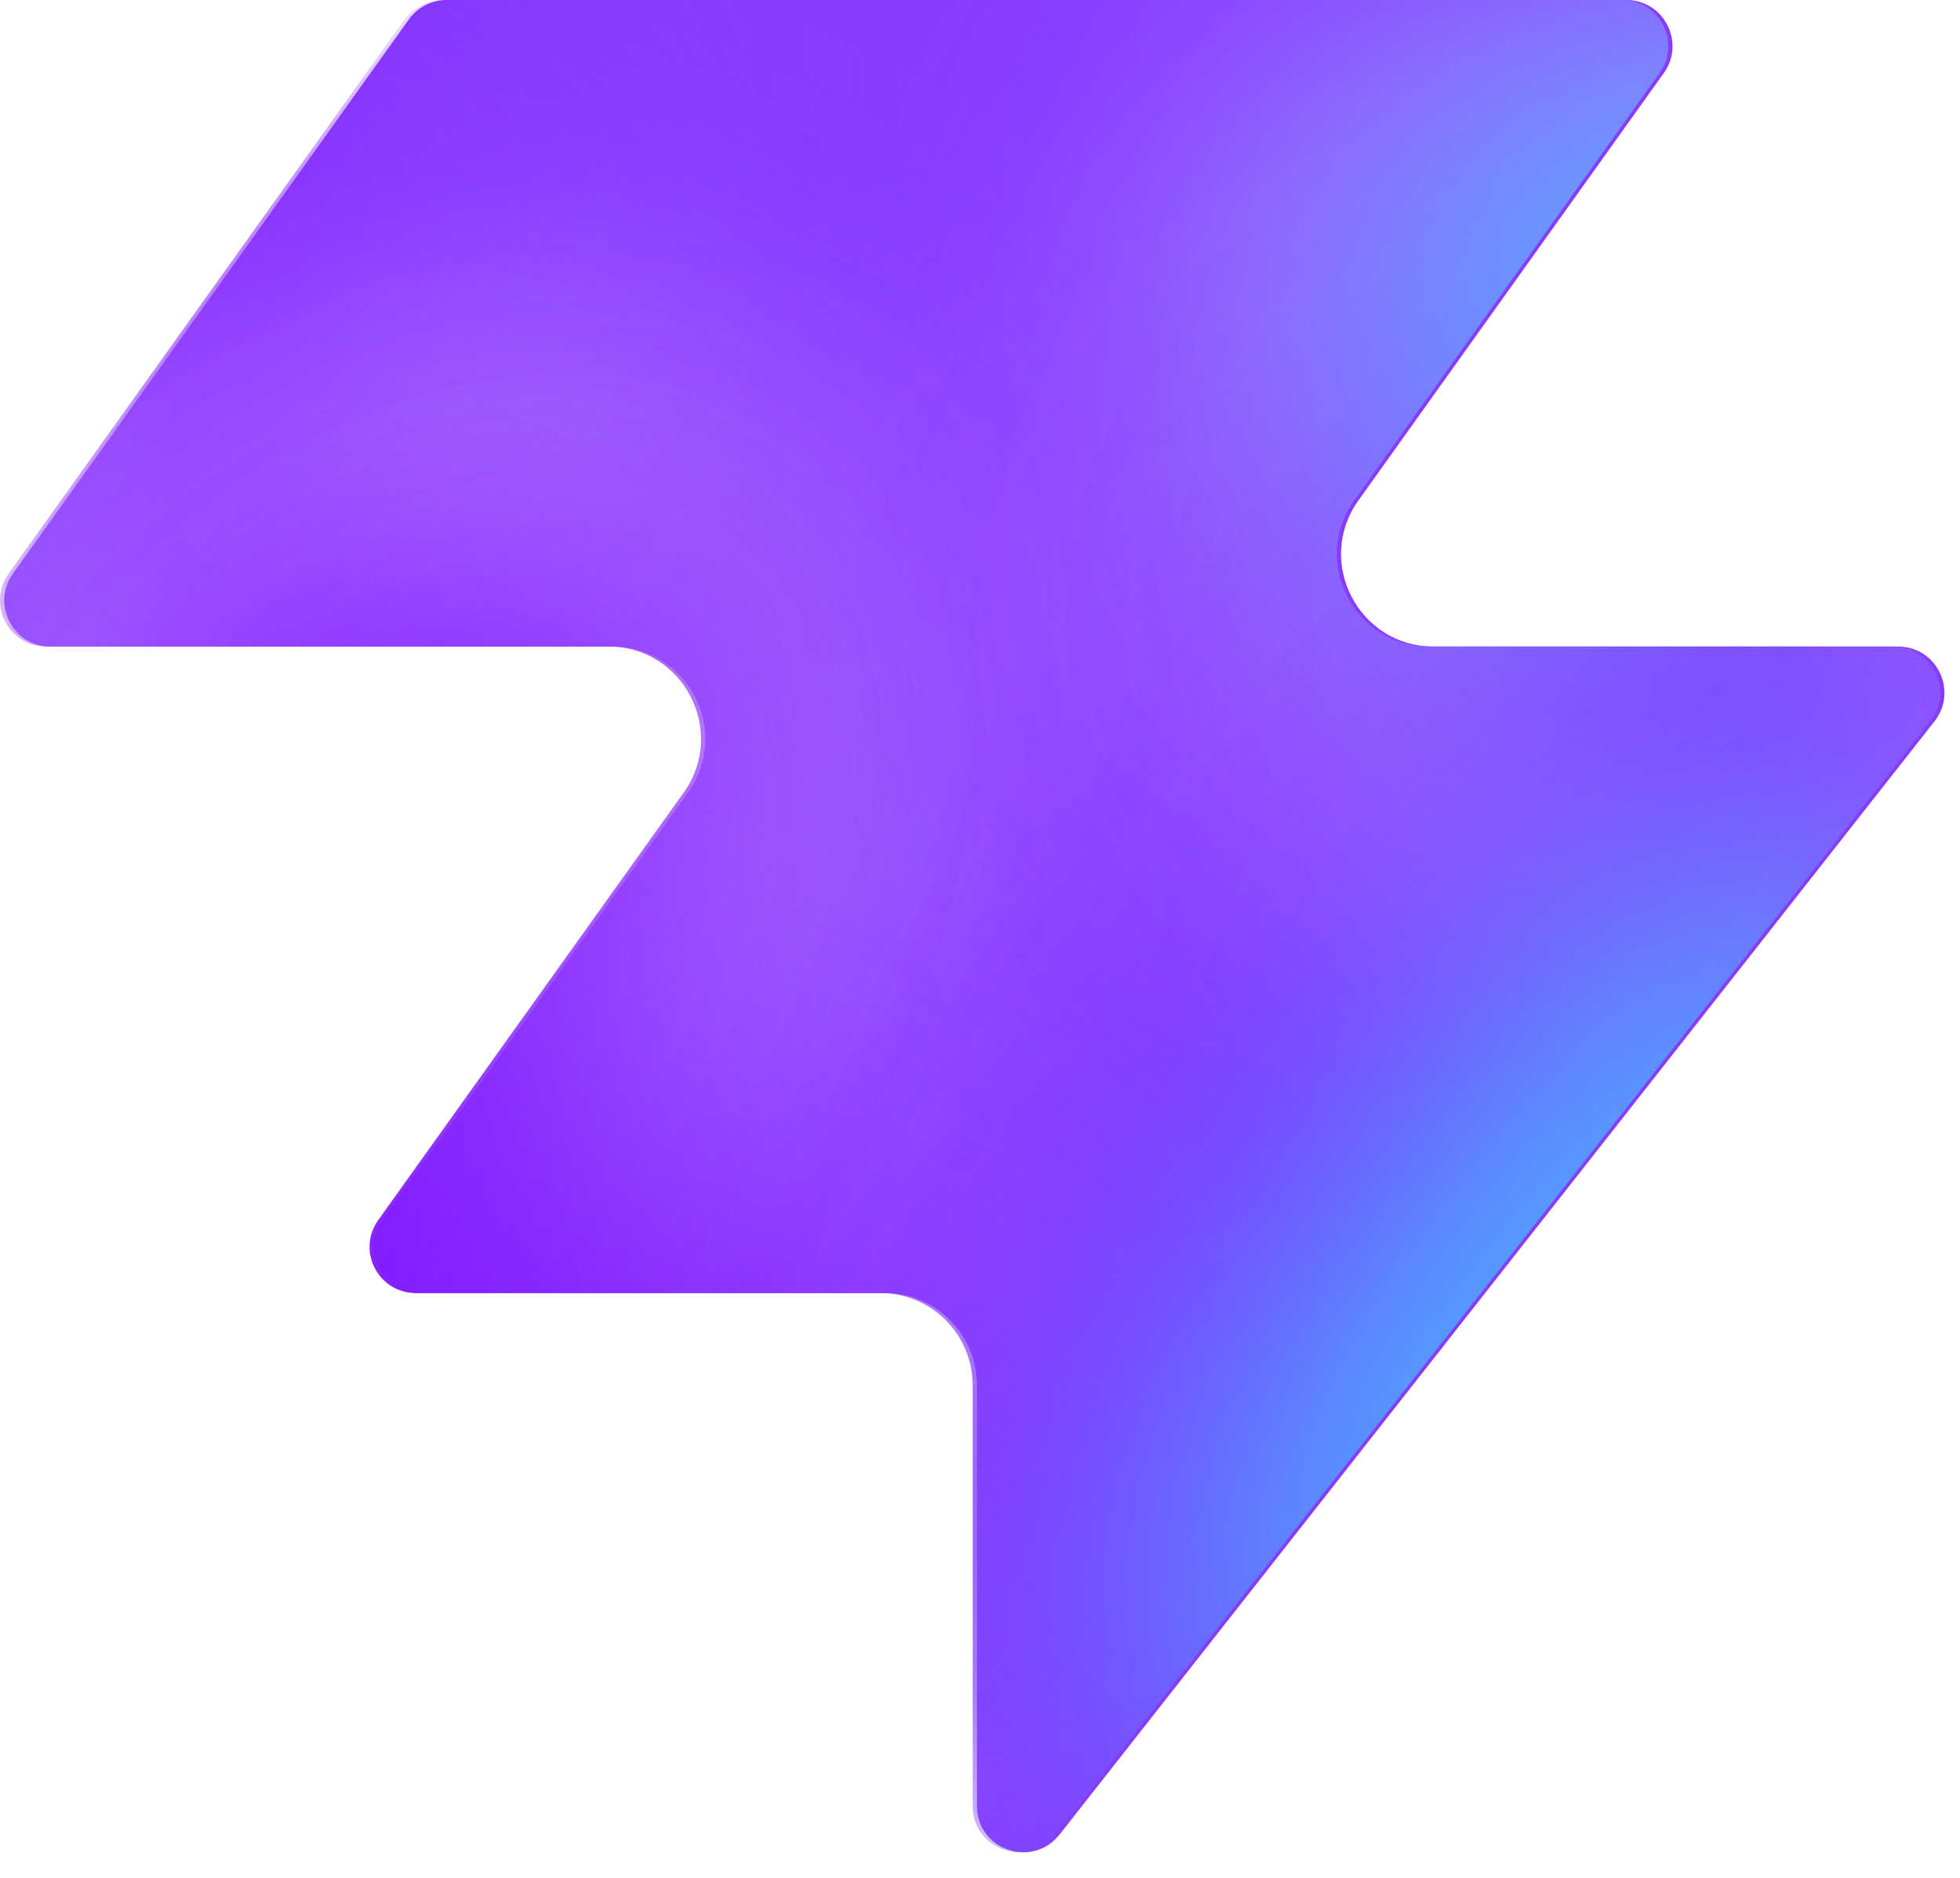
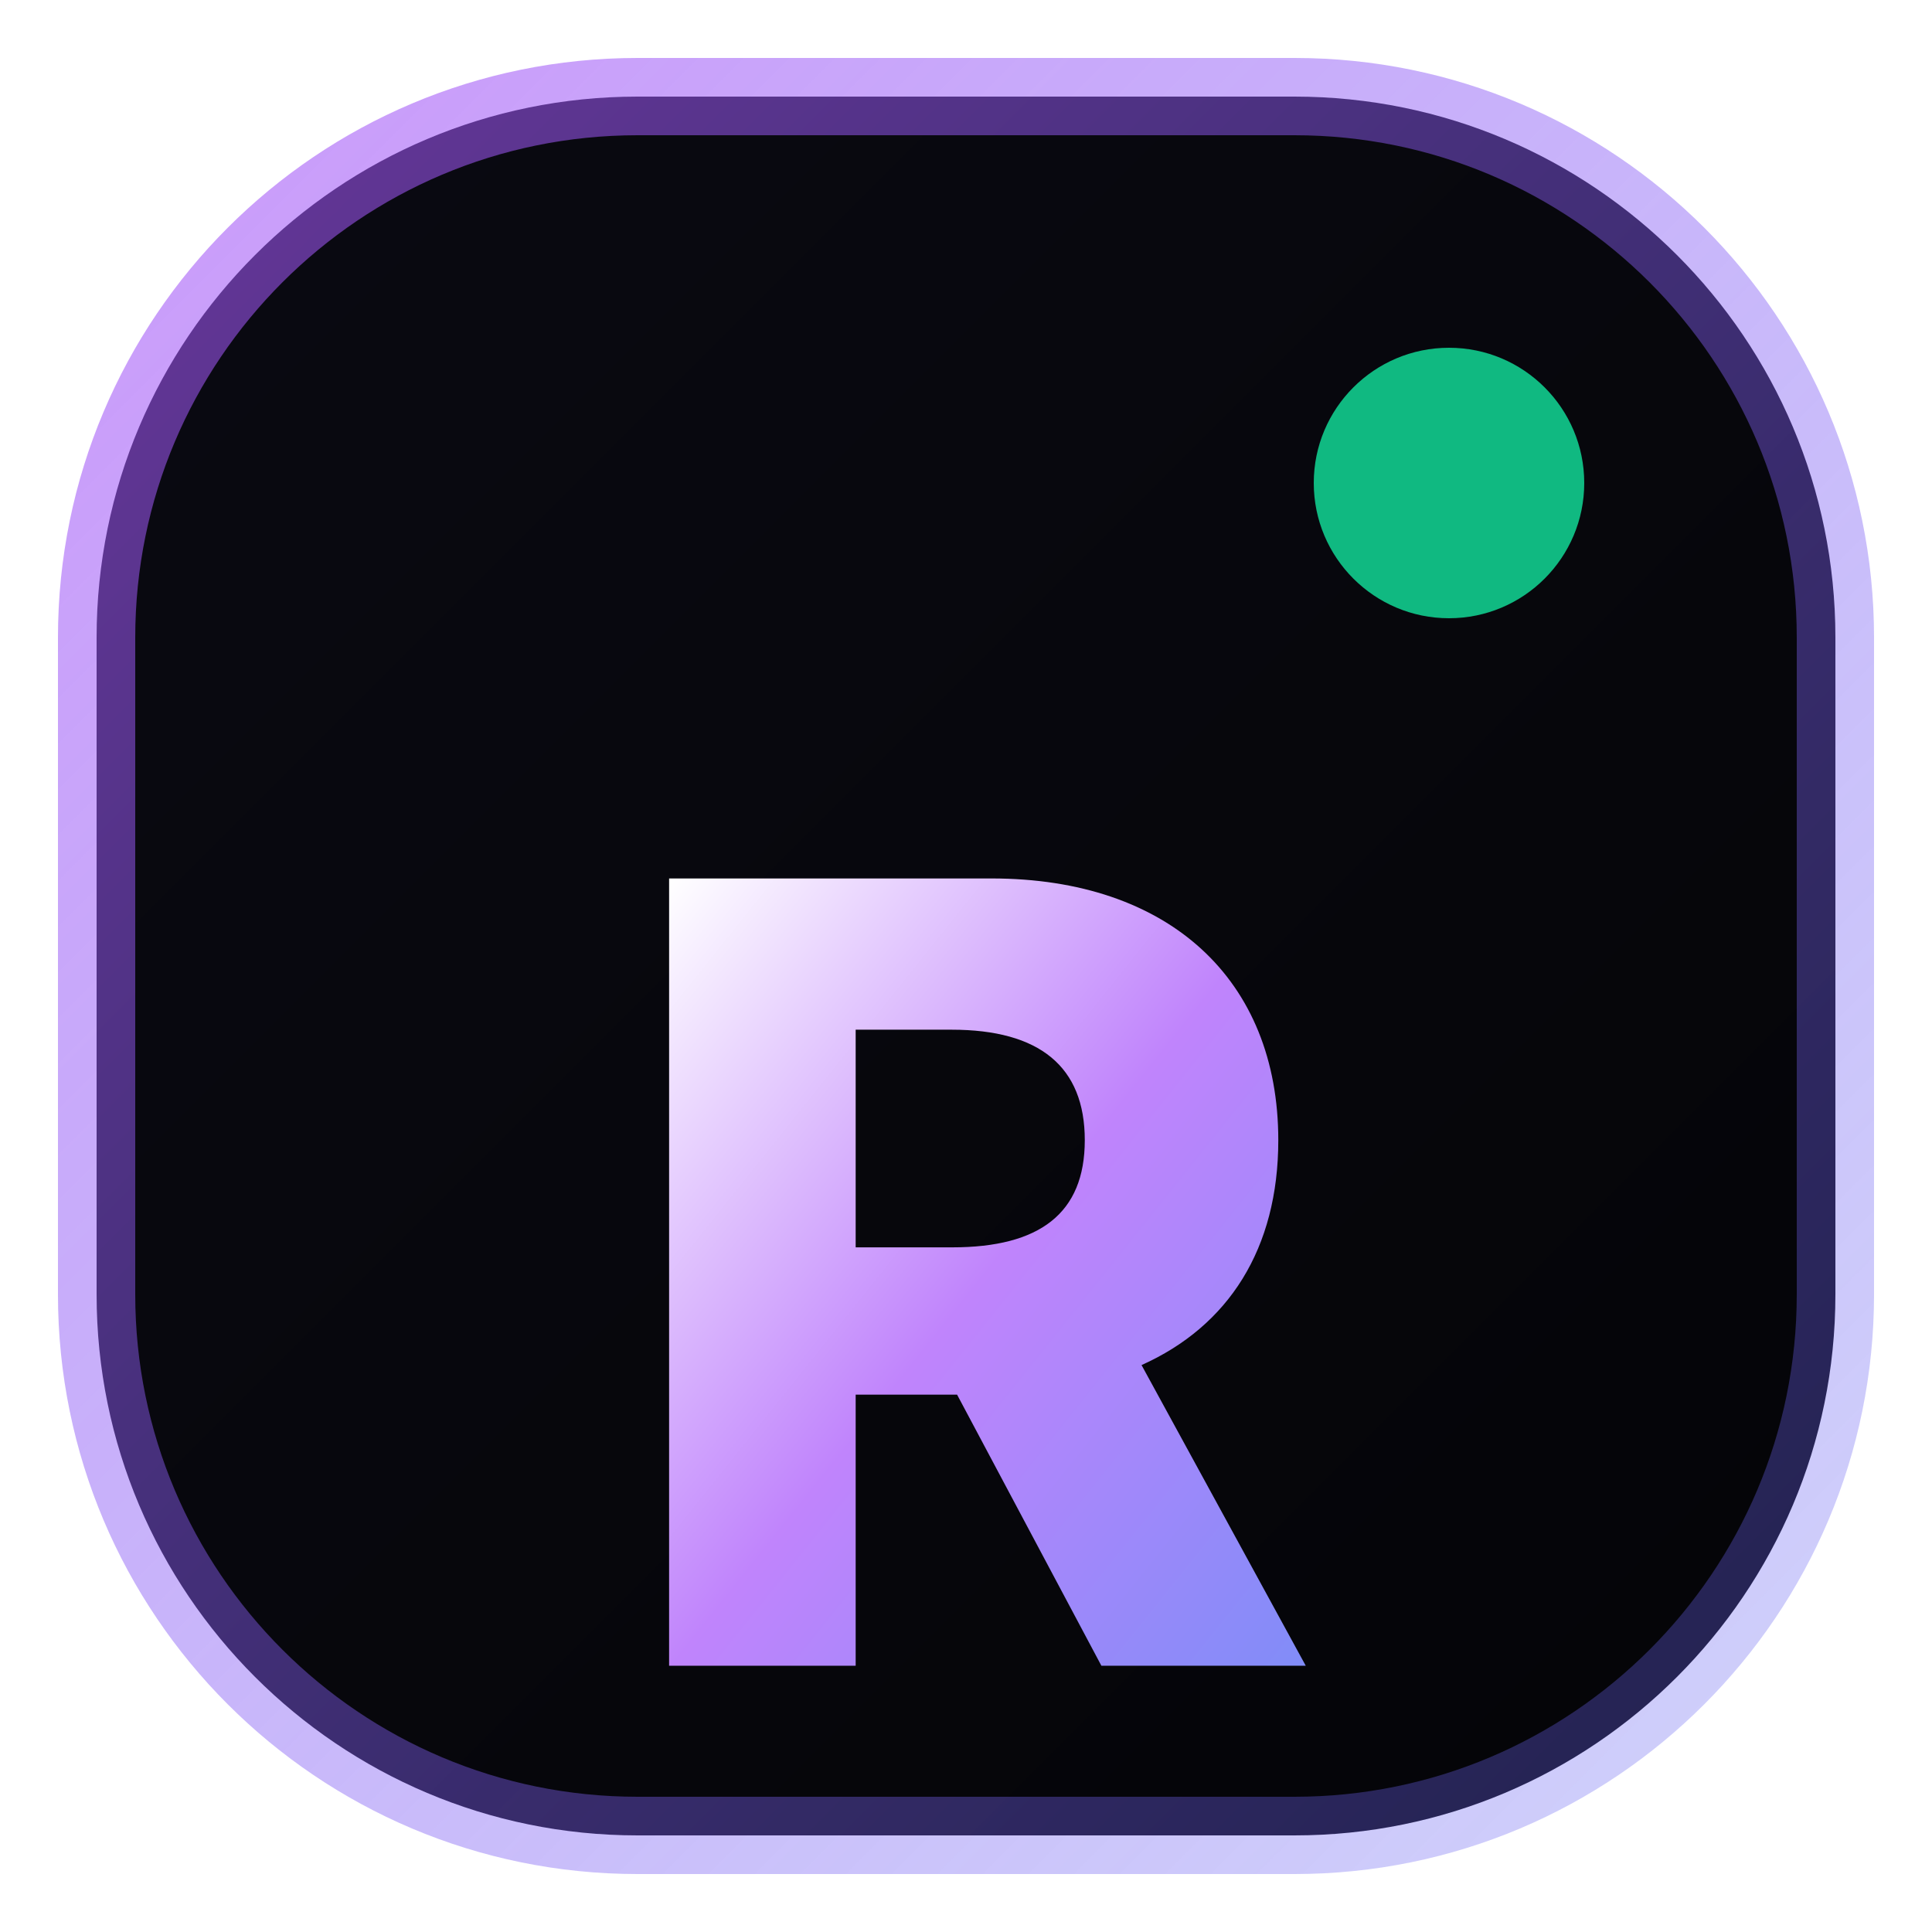
- <svg xmlns="http://www.w3.org/2000/svg" width="48" height="46" fill="none" viewBox="0 0 48 46">
-   <path fill="#863bff" d="M25.946 44.938c-.664.845-2.021.375-2.021-.698V33.937a2.26 2.26 0 0 0-2.262-2.262H10.287c-.92 0-1.456-1.04-.92-1.788l7.48-10.471c1.07-1.497 0-3.578-1.842-3.578H1.237c-.92 0-1.456-1.04-.92-1.788L10.013.474c.214-.297.556-.474.92-.474h28.894c.92 0 1.456 1.04.92 1.788l-7.48 10.471c-1.07 1.498 0 3.579 1.842 3.579h11.377c.943 0 1.473 1.088.89 1.83L25.947 44.94z" style="fill:#863bff;fill:color(display-p3 .525 .23 1);fill-opacity:1" />
-   <mask id="a" width="48" height="46" x="0" y="0" maskUnits="userSpaceOnUse" style="mask-type:alpha">
-     <path fill="#000" d="M25.842 44.938c-.664.844-2.021.375-2.021-.698V33.937a2.26 2.26 0 0 0-2.262-2.262H10.183c-.92 0-1.456-1.04-.92-1.788l7.48-10.471c1.07-1.498 0-3.579-1.842-3.579H1.133c-.92 0-1.456-1.04-.92-1.787L9.91.473c.214-.297.556-.474.92-.474h28.894c.92 0 1.456 1.04.92 1.788l-7.48 10.471c-1.07 1.498 0 3.578 1.842 3.578h11.377c.943 0 1.473 1.088.89 1.832L25.843 44.94z" style="fill:#000;fill-opacity:1" />
-   </mask>
-   <g mask="url(#a)">
-     <g filter="url(#b)">
-       <ellipse cx="5.508" cy="14.704" fill="#ede6ff" rx="5.508" ry="14.704" style="fill:#ede6ff;fill:color(display-p3 .927 .903 1);fill-opacity:1" transform="matrix(.00324 1 1 -.00324 -4.47 31.516)" />
-     </g>
-     <g filter="url(#c)">
-       <ellipse cx="10.399" cy="29.851" fill="#ede6ff" rx="10.399" ry="29.851" style="fill:#ede6ff;fill:color(display-p3 .927 .903 1);fill-opacity:1" transform="matrix(.00324 1 1 -.00324 -39.328 7.883)" />
-     </g>
-     <g filter="url(#d)">
-       <ellipse cx="5.508" cy="30.487" fill="#7e14ff" rx="5.508" ry="30.487" style="fill:#7e14ff;fill:color(display-p3 .492 .077 1);fill-opacity:1" transform="rotate(89.814 -25.913 -14.639)scale(1 -1)" />
-     </g>
-     <g filter="url(#e)">
-       <ellipse cx="5.508" cy="30.599" fill="#7e14ff" rx="5.508" ry="30.599" style="fill:#7e14ff;fill:color(display-p3 .492 .077 1);fill-opacity:1" transform="rotate(89.814 -32.644 -3.334)scale(1 -1)" />
-     </g>
-     <g filter="url(#f)">
-       <ellipse cx="5.508" cy="30.599" fill="#7e14ff" rx="5.508" ry="30.599" style="fill:#7e14ff;fill:color(display-p3 .492 .077 1);fill-opacity:1" transform="matrix(.00324 1 1 -.00324 -34.34 30.47)" />
-     </g>
-     <g filter="url(#g)">
-       <ellipse cx="14.072" cy="22.078" fill="#ede6ff" rx="14.072" ry="22.078" style="fill:#ede6ff;fill:color(display-p3 .927 .903 1);fill-opacity:1" transform="rotate(93.35 24.506 48.493)scale(-1 1)" />
-     </g>
-     <g filter="url(#h)">
-       <ellipse cx="3.47" cy="21.501" fill="#7e14ff" rx="3.47" ry="21.501" style="fill:#7e14ff;fill:color(display-p3 .492 .077 1);fill-opacity:1" transform="rotate(89.009 28.708 47.59)scale(-1 1)" />
-     </g>
-     <g filter="url(#i)">
-       <ellipse cx="3.47" cy="21.501" fill="#7e14ff" rx="3.47" ry="21.501" style="fill:#7e14ff;fill:color(display-p3 .492 .077 1);fill-opacity:1" transform="rotate(89.009 28.708 47.59)scale(-1 1)" />
-     </g>
-     <g filter="url(#j)">
-       <ellipse cx=".387" cy="8.972" fill="#7e14ff" rx="4.407" ry="29.108" style="fill:#7e14ff;fill:color(display-p3 .492 .077 1);fill-opacity:1" transform="rotate(39.51 .387 8.972)" />
-     </g>
-     <g filter="url(#k)">
-       <ellipse cx="47.523" cy="-6.092" fill="#7e14ff" rx="4.407" ry="29.108" style="fill:#7e14ff;fill:color(display-p3 .492 .077 1);fill-opacity:1" transform="rotate(37.892 47.523 -6.092)" />
-     </g>
-     <g filter="url(#l)">
-       <ellipse cx="41.412" cy="6.333" fill="#47bfff" rx="5.971" ry="9.665" style="fill:#47bfff;fill:color(display-p3 .28 .748 1);fill-opacity:1" transform="rotate(37.892 41.412 6.333)" />
-     </g>
-     <g filter="url(#m)">
-       <ellipse cx="-1.879" cy="38.332" fill="#7e14ff" rx="4.407" ry="29.108" style="fill:#7e14ff;fill:color(display-p3 .492 .077 1);fill-opacity:1" transform="rotate(37.892 -1.88 38.332)" />
-     </g>
-     <g filter="url(#n)">
-       <ellipse cx="-1.879" cy="38.332" fill="#7e14ff" rx="4.407" ry="29.108" style="fill:#7e14ff;fill:color(display-p3 .492 .077 1);fill-opacity:1" transform="rotate(37.892 -1.88 38.332)" />
-     </g>
-     <g filter="url(#o)">
-       <ellipse cx="35.651" cy="29.907" fill="#7e14ff" rx="4.407" ry="29.108" style="fill:#7e14ff;fill:color(display-p3 .492 .077 1);fill-opacity:1" transform="rotate(37.892 35.651 29.907)" />
-     </g>
-     <g filter="url(#p)">
-       <ellipse cx="38.418" cy="32.4" fill="#47bfff" rx="5.971" ry="15.297" style="fill:#47bfff;fill:color(display-p3 .28 .748 1);fill-opacity:1" transform="rotate(37.892 38.418 32.4)" />
-     </g>
-   </g>
+ <svg xmlns="http://www.w3.org/2000/svg" viewBox="0 0 100 100" width="100%" height="100%">
  <defs>
-     <filter id="b" width="60.045" height="41.654" x="-19.77" y="16.149" color-interpolation-filters="sRGB" filterUnits="userSpaceOnUse">
-       <feFlood flood-opacity="0" result="BackgroundImageFix" />
-       <feBlend in="SourceGraphic" in2="BackgroundImageFix" result="shape" />
-       <feGaussianBlur result="effect1_foregroundBlur_2002_17158" stdDeviation="7.659" />
-     </filter>
-     <filter id="c" width="90.34" height="51.437" x="-54.613" y="-7.533" color-interpolation-filters="sRGB" filterUnits="userSpaceOnUse">
-       <feFlood flood-opacity="0" result="BackgroundImageFix" />
-       <feBlend in="SourceGraphic" in2="BackgroundImageFix" result="shape" />
-       <feGaussianBlur result="effect1_foregroundBlur_2002_17158" stdDeviation="7.659" />
-     </filter>
-     <filter id="d" width="79.355" height="29.4" x="-49.64" y="2.03" color-interpolation-filters="sRGB" filterUnits="userSpaceOnUse">
-       <feFlood flood-opacity="0" result="BackgroundImageFix" />
-       <feBlend in="SourceGraphic" in2="BackgroundImageFix" result="shape" />
-       <feGaussianBlur result="effect1_foregroundBlur_2002_17158" stdDeviation="4.596" />
-     </filter>
-     <filter id="e" width="79.579" height="29.4" x="-45.045" y="20.029" color-interpolation-filters="sRGB" filterUnits="userSpaceOnUse">
-       <feFlood flood-opacity="0" result="BackgroundImageFix" />
-       <feBlend in="SourceGraphic" in2="BackgroundImageFix" result="shape" />
-       <feGaussianBlur result="effect1_foregroundBlur_2002_17158" stdDeviation="4.596" />
-     </filter>
-     <filter id="f" width="79.579" height="29.4" x="-43.513" y="21.178" color-interpolation-filters="sRGB" filterUnits="userSpaceOnUse">
-       <feFlood flood-opacity="0" result="BackgroundImageFix" />
-       <feBlend in="SourceGraphic" in2="BackgroundImageFix" result="shape" />
-       <feGaussianBlur result="effect1_foregroundBlur_2002_17158" stdDeviation="4.596" />
-     </filter>
-     <filter id="g" width="74.749" height="58.852" x="15.756" y="-17.901" color-interpolation-filters="sRGB" filterUnits="userSpaceOnUse">
-       <feFlood flood-opacity="0" result="BackgroundImageFix" />
-       <feBlend in="SourceGraphic" in2="BackgroundImageFix" result="shape" />
-       <feGaussianBlur result="effect1_foregroundBlur_2002_17158" stdDeviation="7.659" />
-     </filter>
-     <filter id="h" width="61.377" height="25.362" x="23.548" y="2.284" color-interpolation-filters="sRGB" filterUnits="userSpaceOnUse">
-       <feFlood flood-opacity="0" result="BackgroundImageFix" />
-       <feBlend in="SourceGraphic" in2="BackgroundImageFix" result="shape" />
-       <feGaussianBlur result="effect1_foregroundBlur_2002_17158" stdDeviation="4.596" />
-     </filter>
-     <filter id="i" width="61.377" height="25.362" x="23.548" y="2.284" color-interpolation-filters="sRGB" filterUnits="userSpaceOnUse">
-       <feFlood flood-opacity="0" result="BackgroundImageFix" />
-       <feBlend in="SourceGraphic" in2="BackgroundImageFix" result="shape" />
-       <feGaussianBlur result="effect1_foregroundBlur_2002_17158" stdDeviation="4.596" />
-     </filter>
-     <filter id="j" width="56.045" height="63.649" x="-27.636" y="-22.853" color-interpolation-filters="sRGB" filterUnits="userSpaceOnUse">
-       <feFlood flood-opacity="0" result="BackgroundImageFix" />
-       <feBlend in="SourceGraphic" in2="BackgroundImageFix" result="shape" />
-       <feGaussianBlur result="effect1_foregroundBlur_2002_17158" stdDeviation="4.596" />
-     </filter>
-     <filter id="k" width="54.814" height="64.646" x="20.116" y="-38.415" color-interpolation-filters="sRGB" filterUnits="userSpaceOnUse">
-       <feFlood flood-opacity="0" result="BackgroundImageFix" />
-       <feBlend in="SourceGraphic" in2="BackgroundImageFix" result="shape" />
-       <feGaussianBlur result="effect1_foregroundBlur_2002_17158" stdDeviation="4.596" />
-     </filter>
-     <filter id="l" width="33.541" height="35.313" x="24.641" y="-11.323" color-interpolation-filters="sRGB" filterUnits="userSpaceOnUse">
-       <feFlood flood-opacity="0" result="BackgroundImageFix" />
-       <feBlend in="SourceGraphic" in2="BackgroundImageFix" result="shape" />
-       <feGaussianBlur result="effect1_foregroundBlur_2002_17158" stdDeviation="4.596" />
-     </filter>
-     <filter id="m" width="54.814" height="64.646" x="-29.286" y="6.009" color-interpolation-filters="sRGB" filterUnits="userSpaceOnUse">
-       <feFlood flood-opacity="0" result="BackgroundImageFix" />
-       <feBlend in="SourceGraphic" in2="BackgroundImageFix" result="shape" />
-       <feGaussianBlur result="effect1_foregroundBlur_2002_17158" stdDeviation="4.596" />
-     </filter>
-     <filter id="n" width="54.814" height="64.646" x="-29.286" y="6.009" color-interpolation-filters="sRGB" filterUnits="userSpaceOnUse">
-       <feFlood flood-opacity="0" result="BackgroundImageFix" />
-       <feBlend in="SourceGraphic" in2="BackgroundImageFix" result="shape" />
-       <feGaussianBlur result="effect1_foregroundBlur_2002_17158" stdDeviation="4.596" />
-     </filter>
-     <filter id="o" width="54.814" height="64.646" x="8.244" y="-2.416" color-interpolation-filters="sRGB" filterUnits="userSpaceOnUse">
-       <feFlood flood-opacity="0" result="BackgroundImageFix" />
-       <feBlend in="SourceGraphic" in2="BackgroundImageFix" result="shape" />
-       <feGaussianBlur result="effect1_foregroundBlur_2002_17158" stdDeviation="4.596" />
-     </filter>
-     <filter id="p" width="39.409" height="43.623" x="18.713" y="10.588" color-interpolation-filters="sRGB" filterUnits="userSpaceOnUse">
-       <feFlood flood-opacity="0" result="BackgroundImageFix" />
-       <feBlend in="SourceGraphic" in2="BackgroundImageFix" result="shape" />
-       <feGaussianBlur result="effect1_foregroundBlur_2002_17158" stdDeviation="4.596" />
-     </filter>
+     <linearGradient id="bgGrad" x1="0%" y1="0%" x2="100%" y2="100%">
+       <stop offset="0%" stop-color="#0a0a12" />
+       <stop offset="100%" stop-color="#040407" />
+     </linearGradient>
+     <linearGradient id="textGrad" x1="0%" y1="0%" x2="100%" y2="100%">
+       <stop offset="0%" stop-color="#ffffff" />
+       <stop offset="50%" stop-color="#c084fc" />
+       <stop offset="100%" stop-color="#818cf8" />
+     </linearGradient>
+     <linearGradient id="borderGrad" x1="0%" y1="0%" x2="100%" y2="100%">
+       <stop offset="0%" stop-color="rgba(168, 85, 247, 0.6)" />
+       <stop offset="100%" stop-color="rgba(99, 102, 241, 0.3)" />
+     </linearGradient>
  </defs>
+   <rect x="5" y="5" width="90" height="90" rx="28" fill="url(#bgGrad)" stroke="url(#borderGrad)" stroke-width="4" />
+   <text x="50%" y="65%" dominant-baseline="middle" text-anchor="middle" font-family="'Space Grotesk', 'Inter', system-ui, sans-serif" font-size="56" font-weight="800" fill="url(#textGrad)">R</text>
+   <circle cx="75" cy="25" r="7" fill="#10b981" />
</svg>
